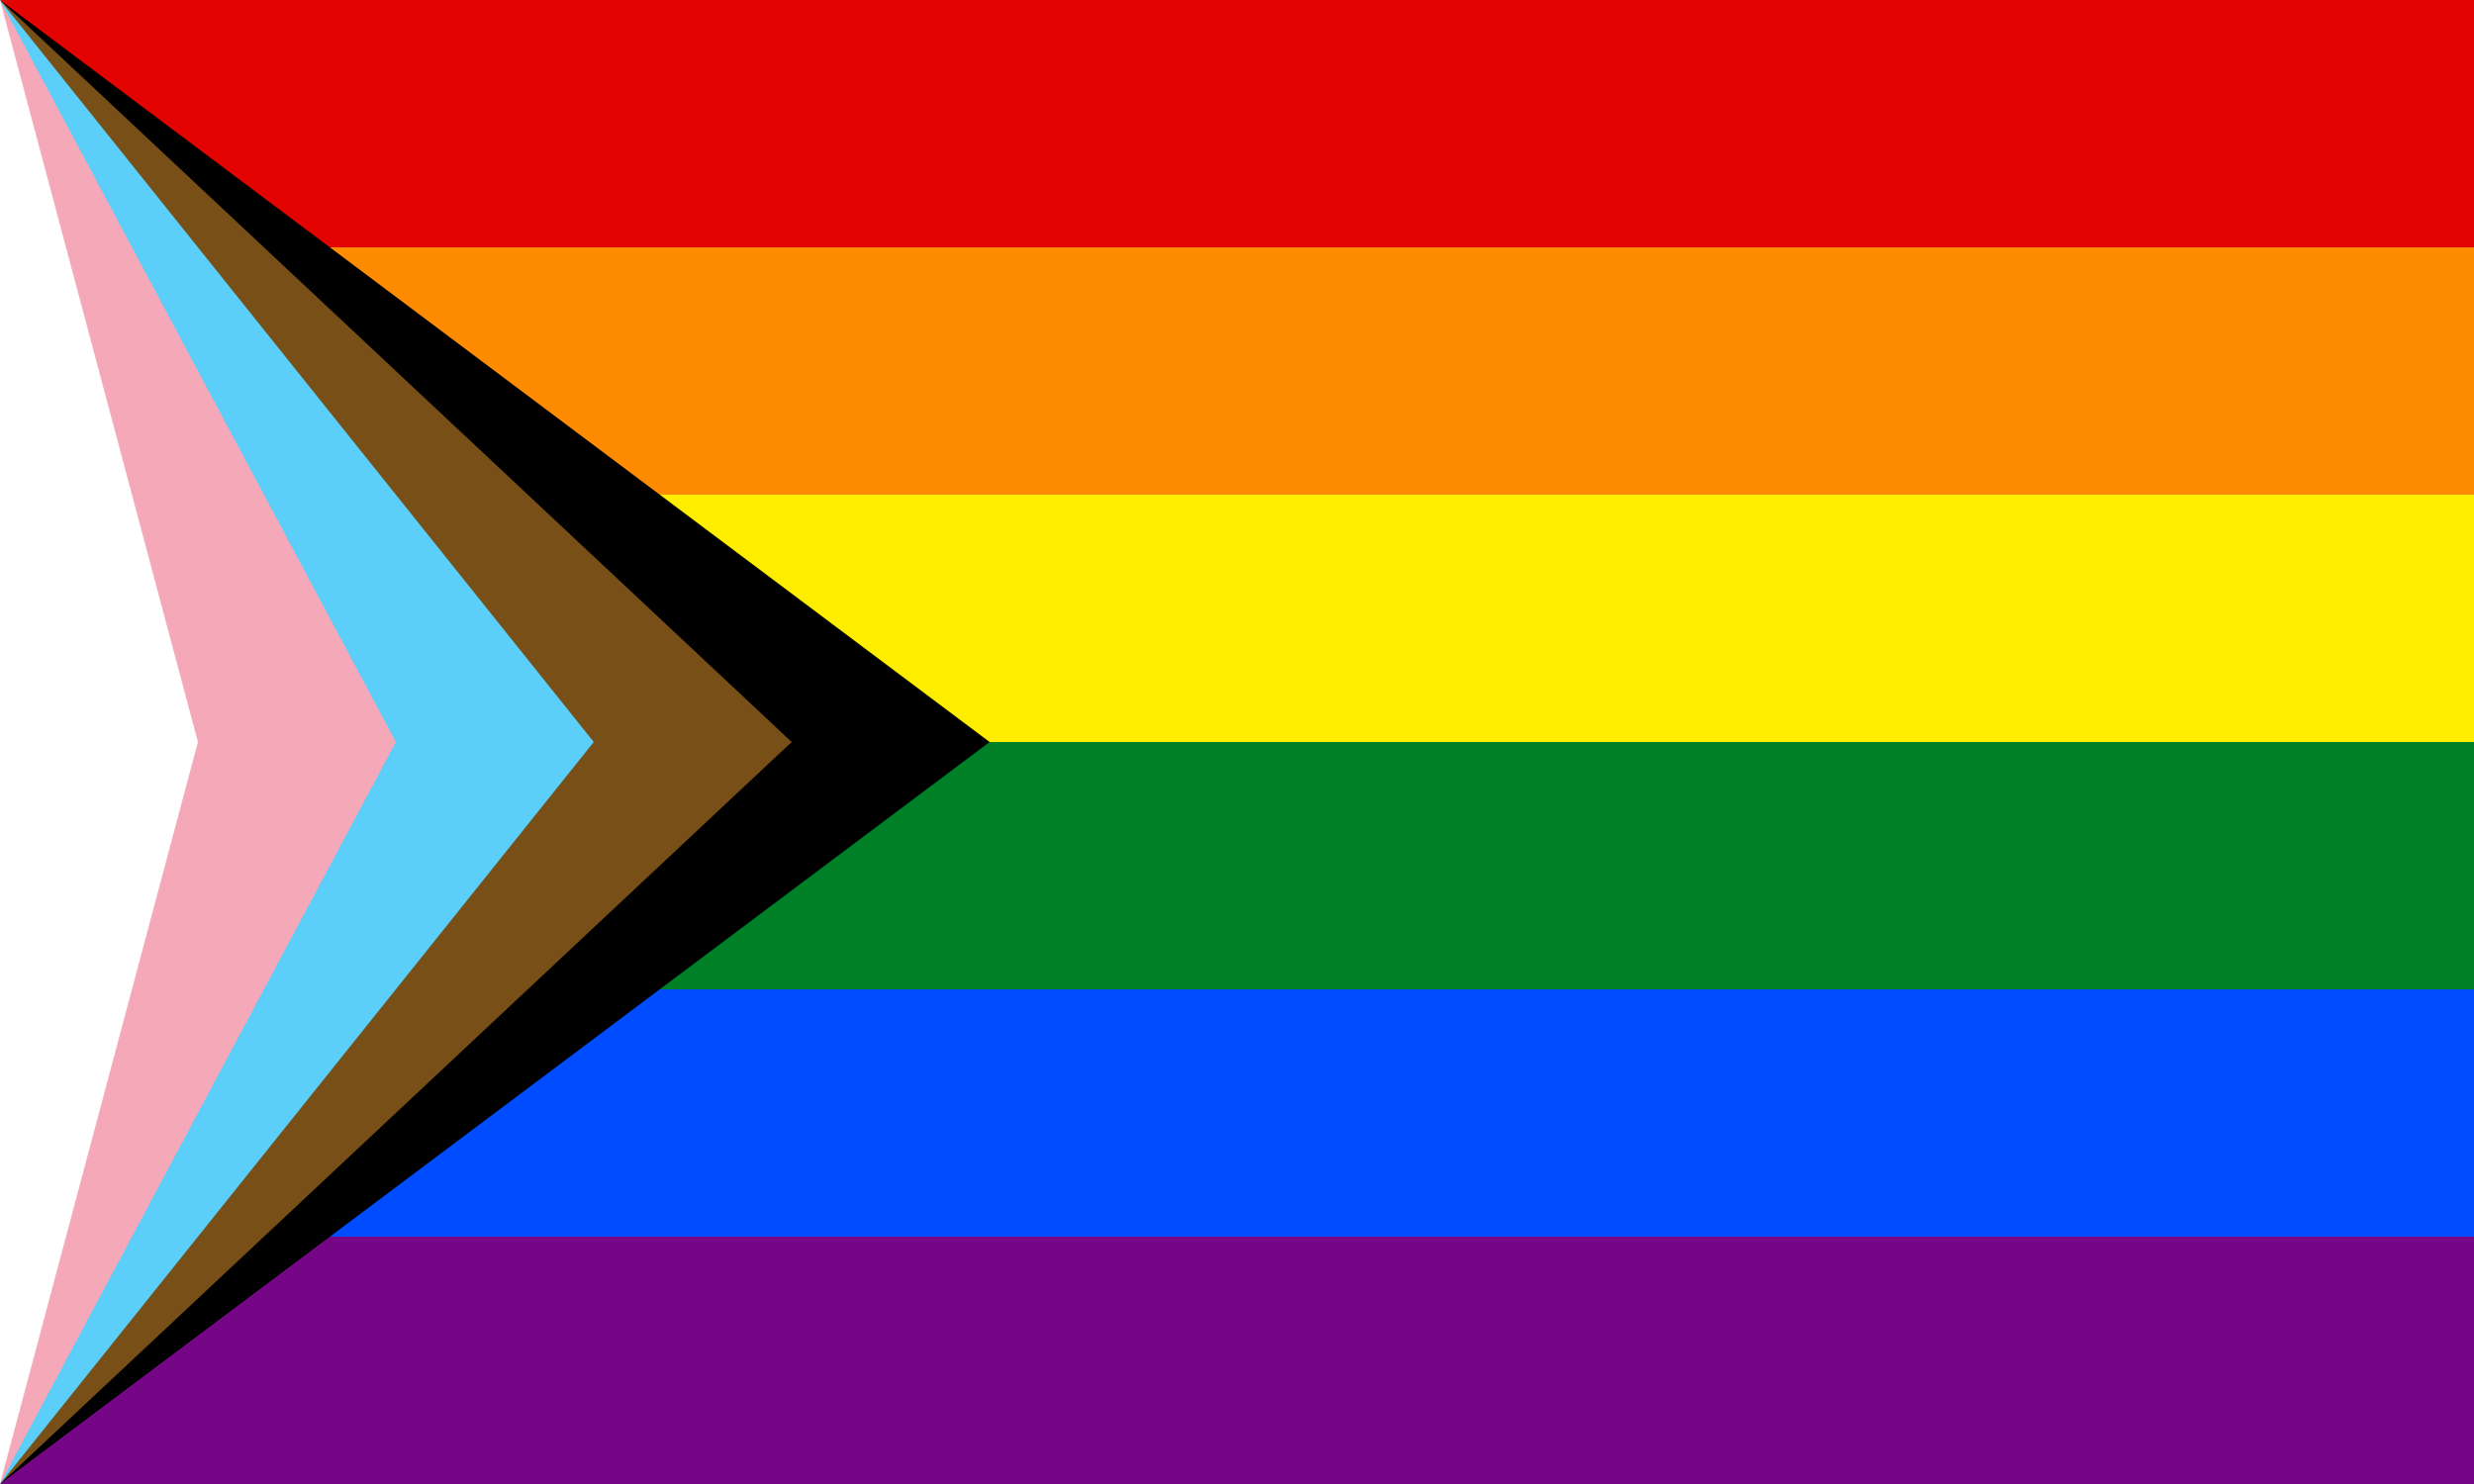
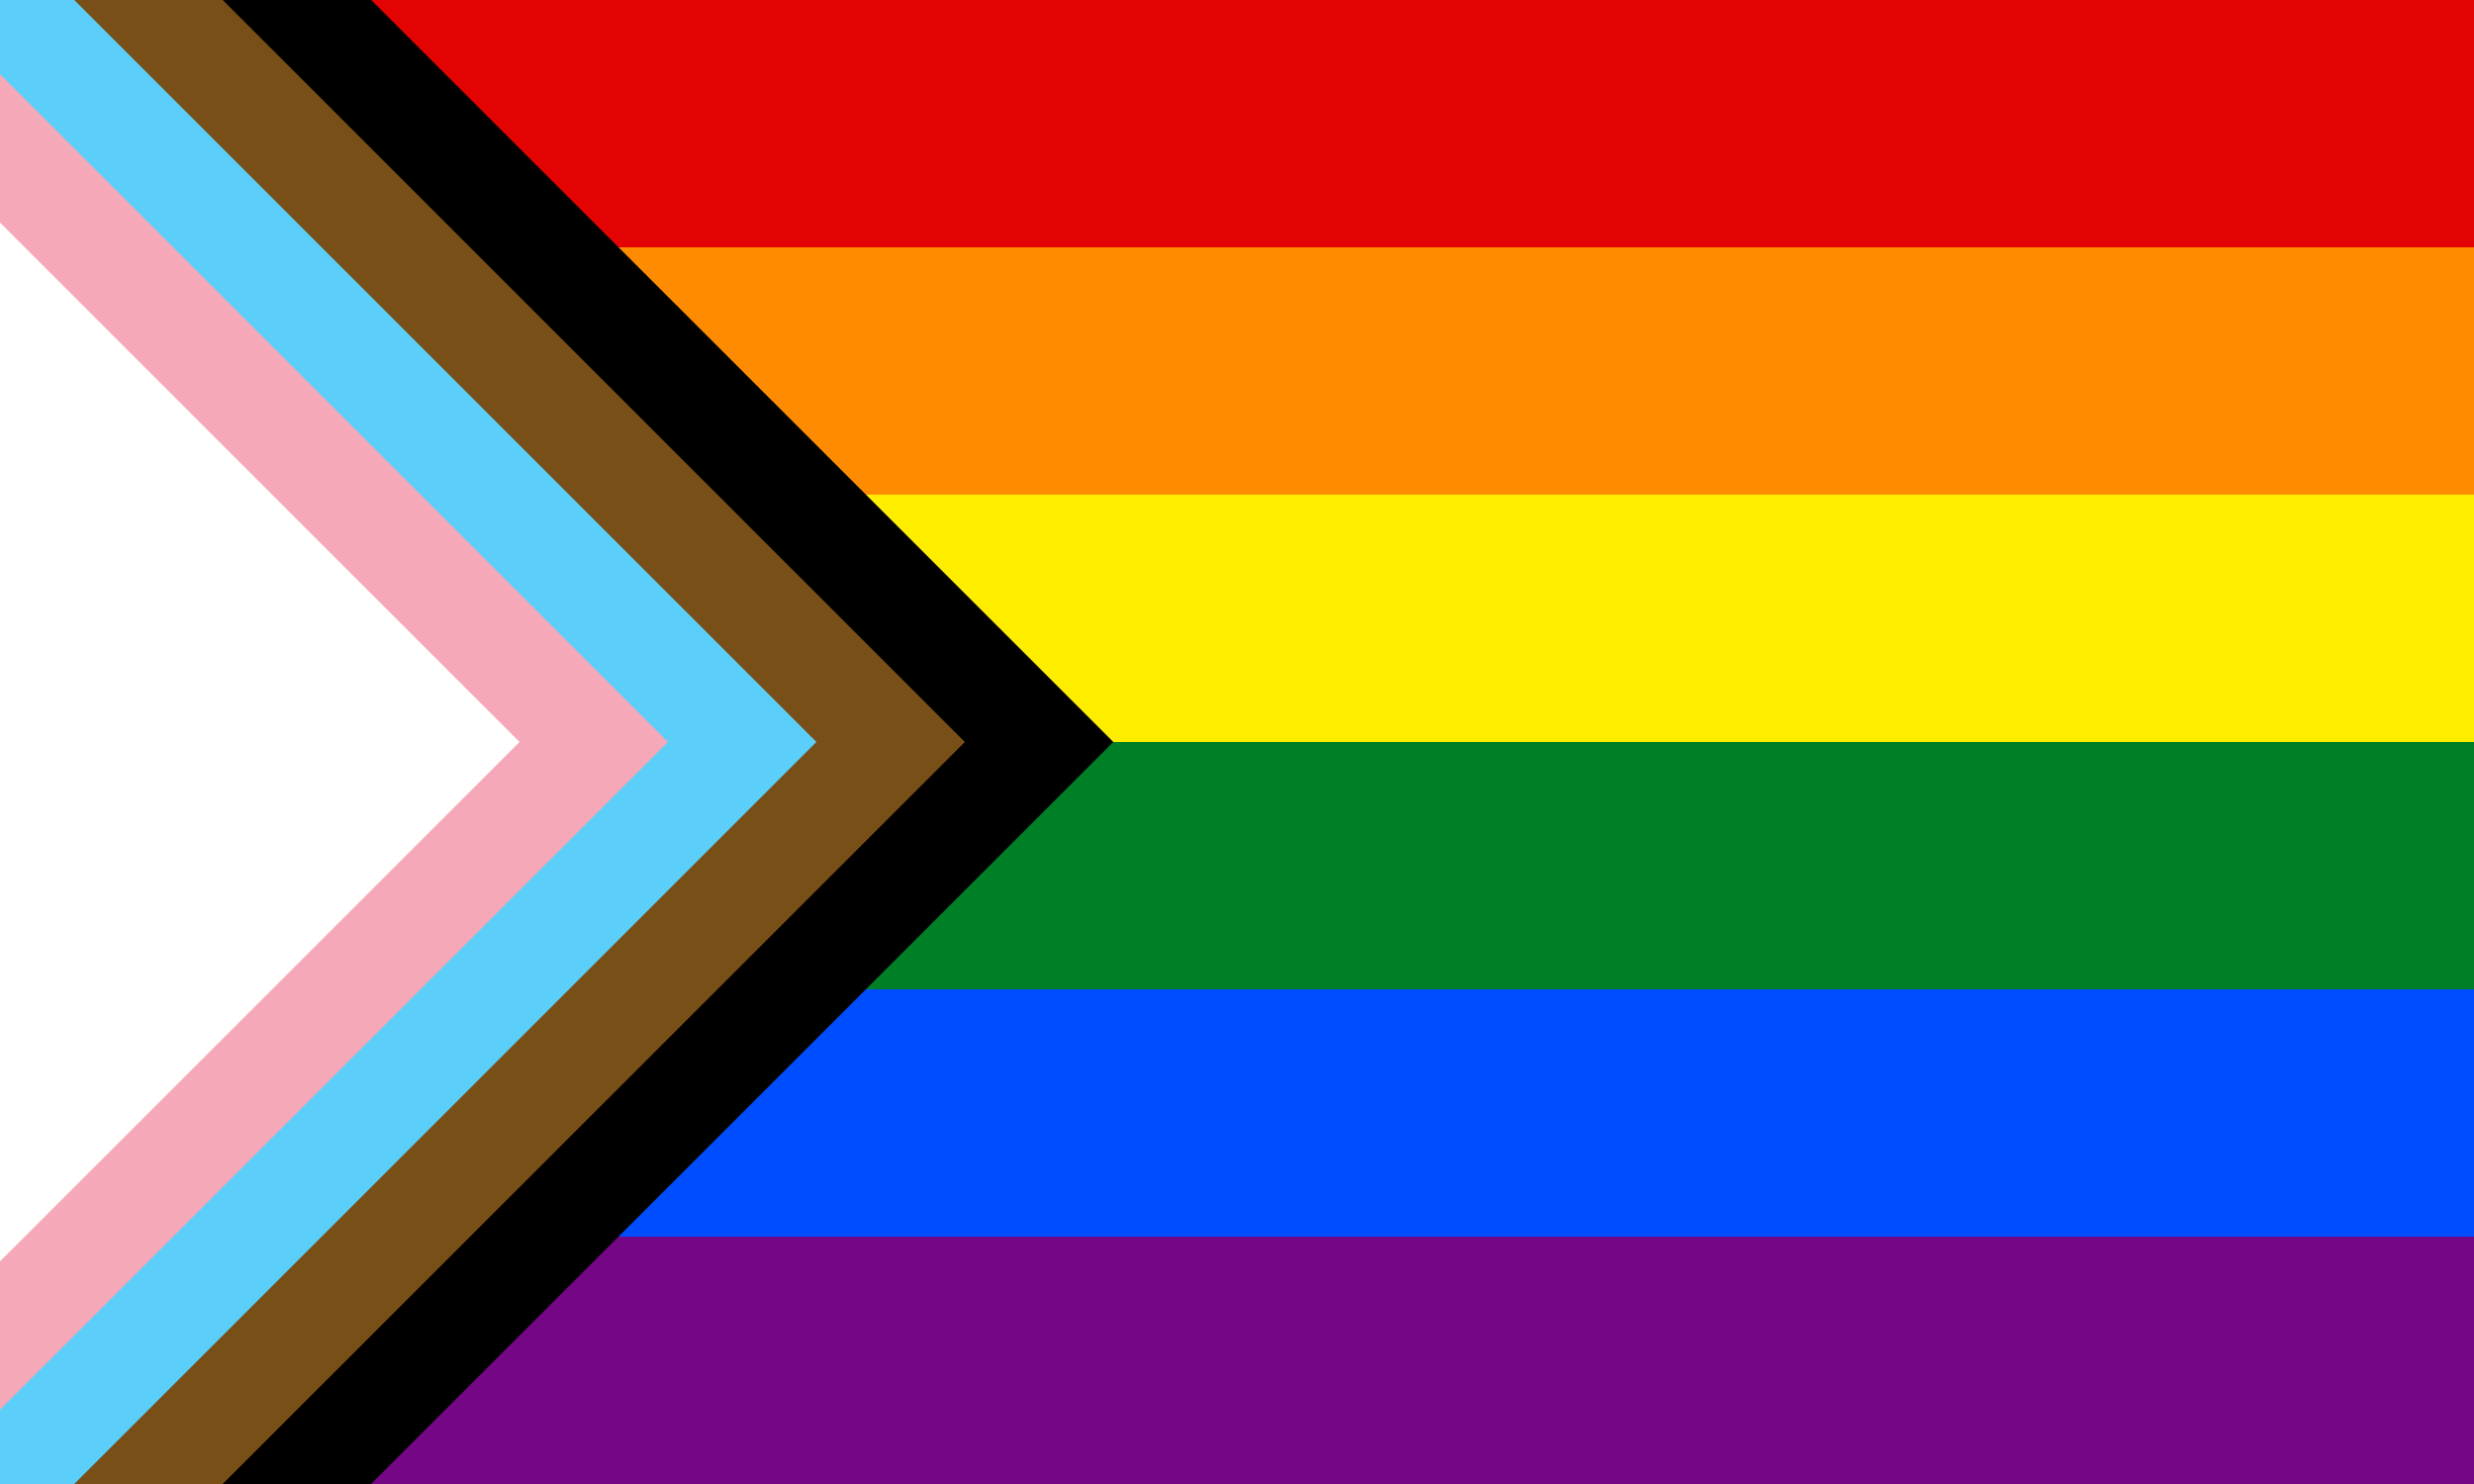
<svg xmlns="http://www.w3.org/2000/svg" viewBox="0 0 1200 720">
  <path fill="#e40303" d="M0 0h1200v120H0z" />
  <path fill="#ff8c00" d="M0 120h1200v120H0z" />
  <path fill="#ffed00" d="M0 240h1200v120H0z" />
  <path fill="#008026" d="M0 360h1200v120H0z" />
  <path fill="#004dff" d="M0 480h1200v120H0z" />
  <path fill="#750787" d="M0 600h1200v120H0z" />
-   <path fill="#000" d="m0 0 480 360L0 720z" />
-   <path fill="#784f17" d="m0 0 384 360L0 720z" />
-   <path fill="#5bcefa" d="m0 0 288 360L0 720z" />
-   <path fill="#f5a9b8" d="m0 0 192 360L0 720z" />
-   <path fill="#fff" d="m0 0 96 360L0 720z" />
+   <path fill="#000" d="M0 0h180l360 360-360 360H0z" />
+   <path fill="#784f17" d="M0 0h108l360 360-360 360H0z" />
+   <path fill="#5bcefa" d="M0 0h36l360 360-360 360H0z" />
+   <path fill="#f5a9b8" d="M0 36l324 324L0 684z" />
+   <path fill="#fff" d="M0 108l252 252L0 612z" />
</svg>
